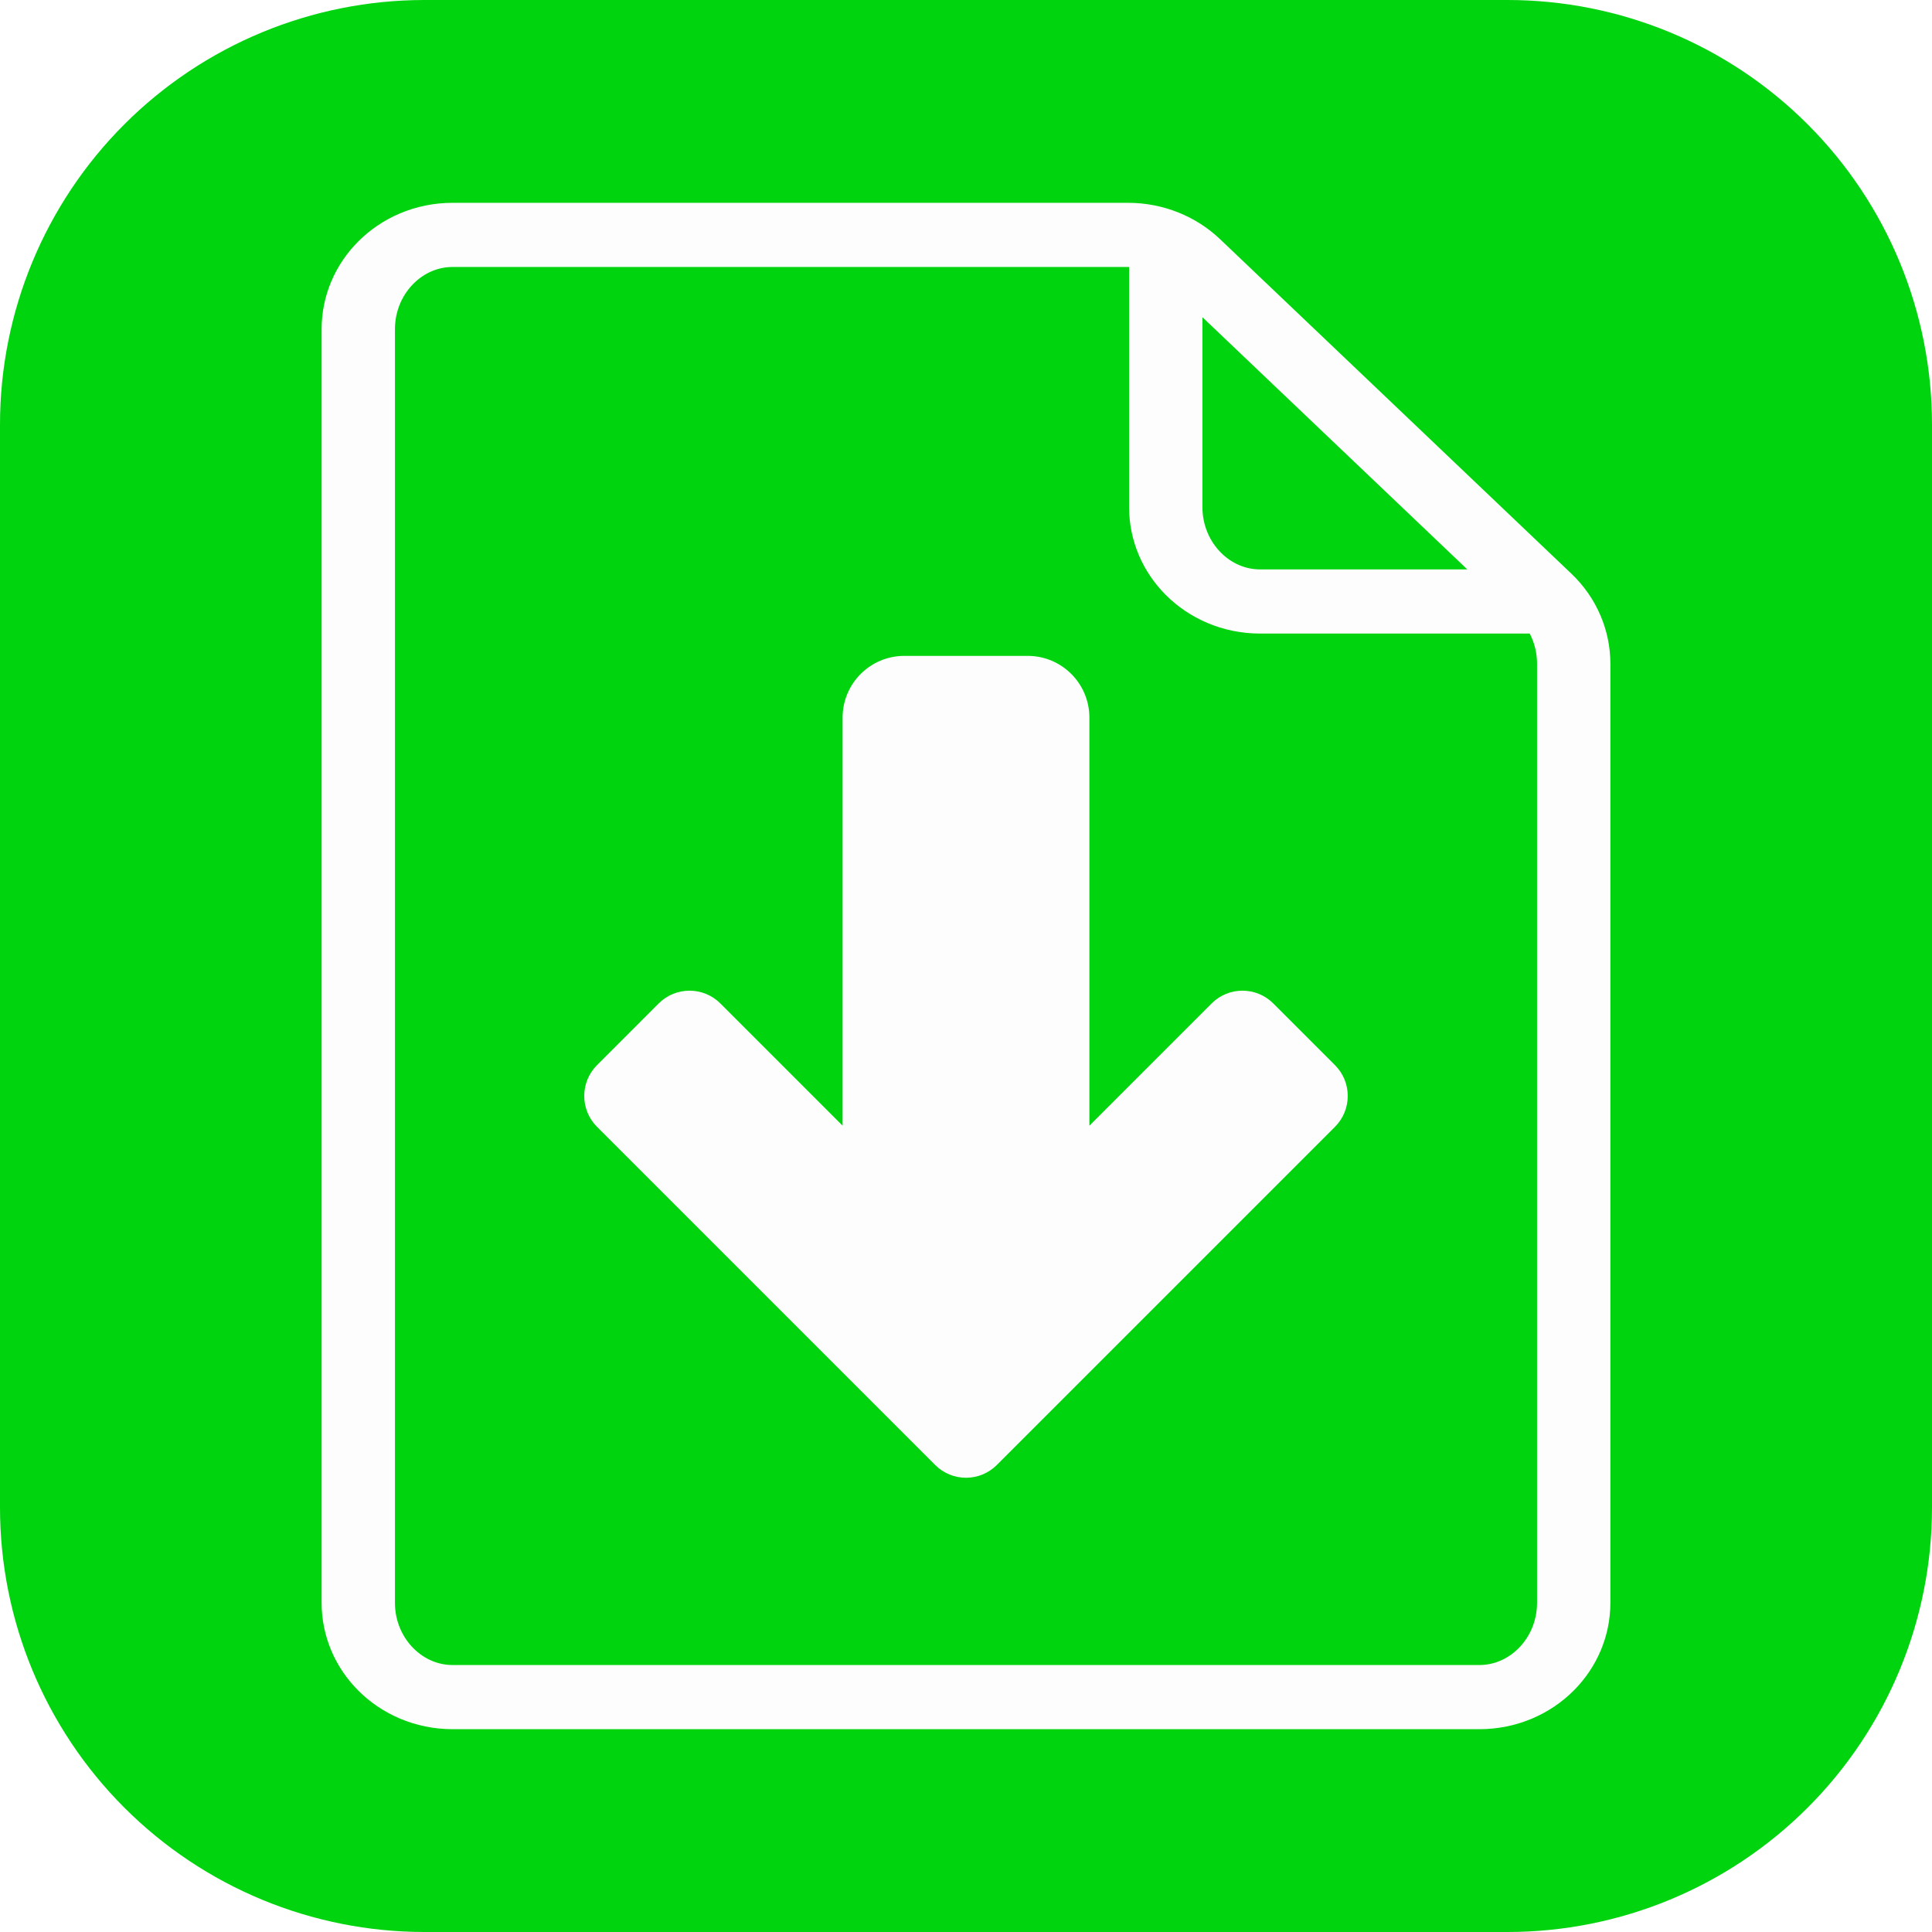
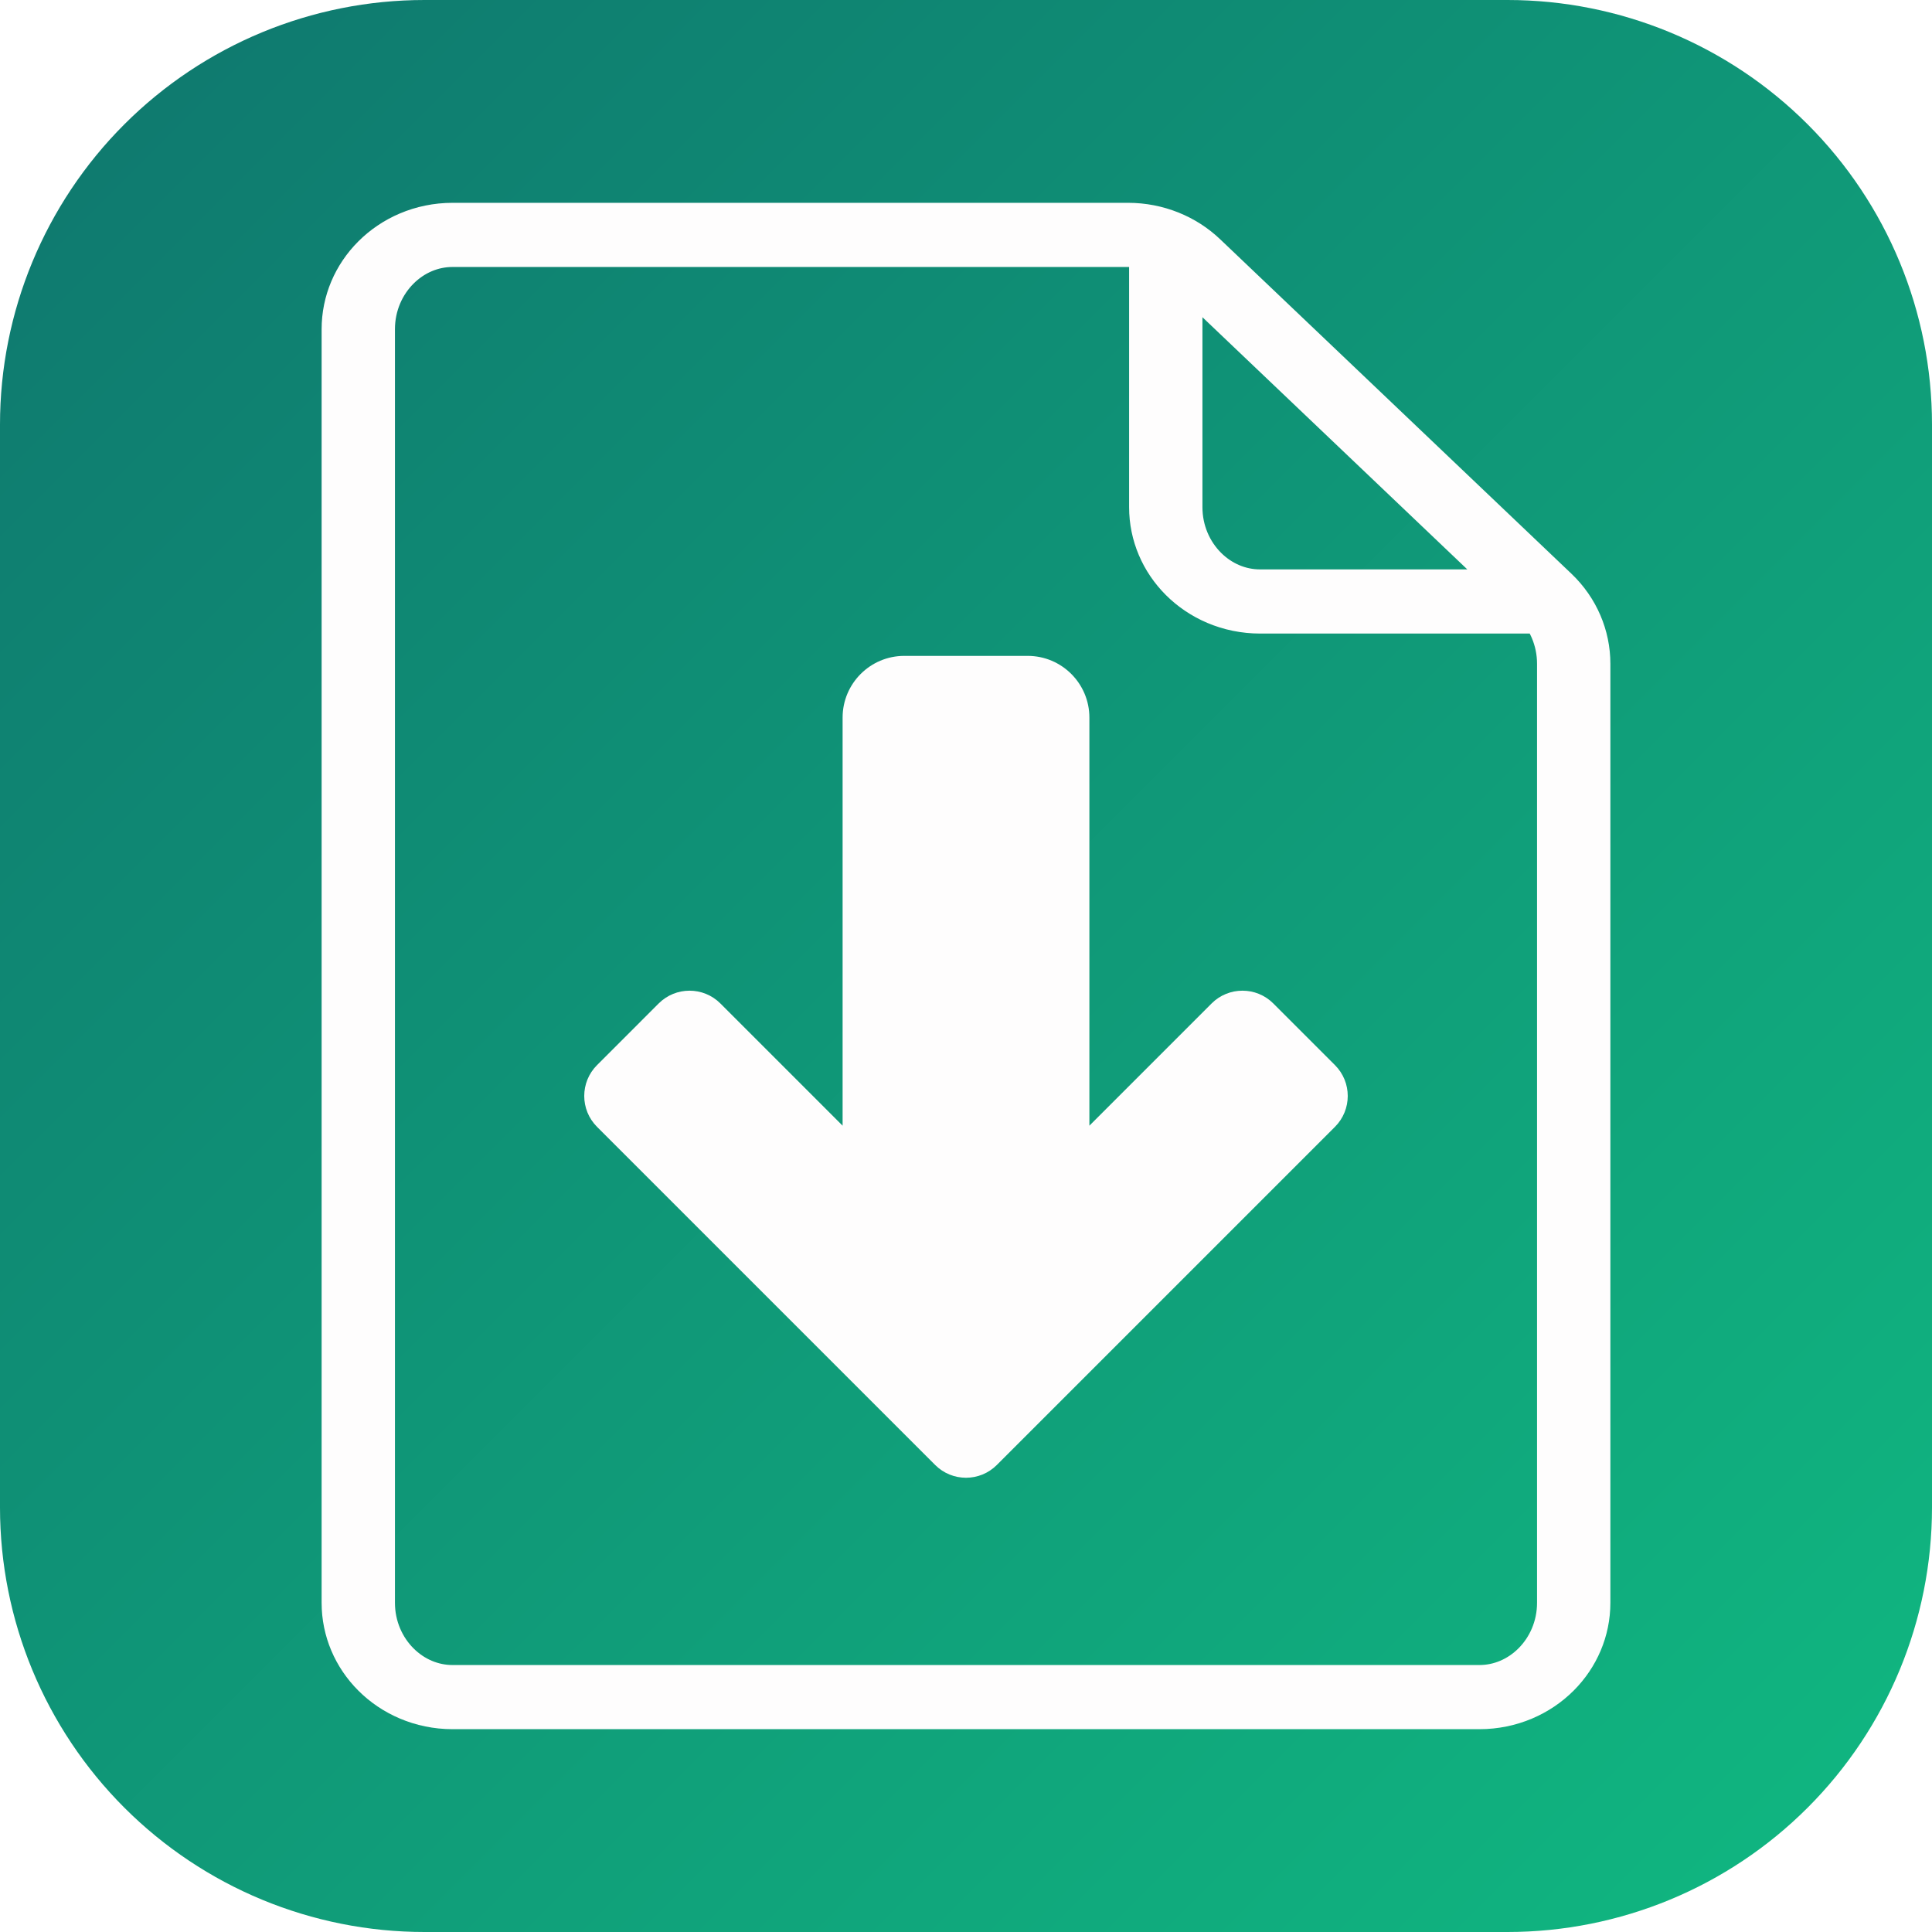
<svg xmlns="http://www.w3.org/2000/svg" width="100%" height="100%" viewBox="0 0 1024 1024" version="1.1" xml:space="preserve" style="fill-rule:evenodd;clip-rule:evenodd;stroke-linejoin:round;">
  <g transform="matrix(0.889782,0,0,0.889782,-190.928,80.9007)">
-     <g id="PDFbind">
+     <g id="GraPDF">
      <g id="Icon">
        <g id="Background" transform="matrix(1.12387,0,0,1.12387,214.578,-90.9219)">
-           <path d="M1024,225C1024,165.326 1000.3,108.097 958.099,65.901C915.903,23.705 858.674,-0 799,0L225,0C165.326,-0 108.097,23.705 65.901,65.901C23.705,108.097 -0,165.326 0,225L0,799C-0,858.674 23.705,915.903 65.901,958.099C108.097,1000.3 165.326,1024 225,1024L799,1024C858.674,1024 915.903,1000.3 958.099,958.099C1000.3,915.903 1024,858.674 1024,799L1024,225Z" style="fill:rgb(0,212,14);" />
+           <path d="M1024,225C1024,165.326 1000.3,108.097 958.099,65.901C915.903,23.705 858.674,-0 799,0L225,0C165.326,-0 108.097,23.705 65.901,65.901C23.705,108.097 -0,165.326 0,225L0,799C-0,858.674 23.705,915.903 65.901,958.099C108.097,1000.3 165.326,1024 225,1024L799,1024C858.674,1024 915.903,1000.3 958.099,958.099C1000.3,915.903 1024,858.674 1024,799L1024,225Z" style="fill:url(#_Linear1);" />
        </g>
        <g transform="matrix(1.41406,0,0,1.23722,66,-109.364)">
          <path d="M256,173.419C256,148.335 273.792,128 295.739,128L580.262,128C590.464,128 600.276,132.485 607.665,140.525C638.665,174.261 723.723,266.821 755.663,301.578C763.541,310.151 768,322.04 768,334.473C768,409.142 768,678.436 768,786.581C768,811.665 750.208,832 728.261,832L295.739,832C273.792,832 256,811.665 256,786.581L256,173.419ZM596.155,128L596.155,259.077C596.155,284.161 613.946,304.496 635.894,304.496L758.344,304.496" style="fill:none;fill-rule:nonzero;" />
-           <clipPath id="_clip1">
+           <clipPath id="_clip2">
            <path d="M256,173.419C256,148.335 273.792,128 295.739,128L580.262,128C590.464,128 600.276,132.485 607.665,140.525C638.665,174.261 723.723,266.821 755.663,301.578C763.541,310.151 768,322.04 768,334.473C768,409.142 768,678.436 768,786.581C768,811.665 750.208,832 728.261,832L295.739,832C273.792,832 256,811.665 256,786.581L256,173.419ZM596.155,128L596.155,259.077C596.155,284.161 613.946,304.496 635.894,304.496L758.344,304.496" clip-rule="nonzero" />
          </clipPath>
-           <g clip-path="url(#_clip1)">
+           <g clip-path="url(#_clip2)">
            <g transform="matrix(0.747883,0,0,0.997592,137.684,1.48398)">
              <path d="M500.5,330L465.75,330C446.571,330 431,343.342 431,359.775L431,556.736L362.151,497.743C352.564,489.528 336.996,489.528 327.408,497.743L292.665,527.513C283.077,535.728 283.077,549.068 292.665,557.283L483.142,720.493C487.932,724.597 494.216,726.651 500.5,726.654C506.784,726.651 513.068,724.597 517.858,720.493L708.335,557.283C717.923,549.068 717.923,535.728 708.335,527.513L673.592,497.743C664.004,489.528 648.436,489.528 638.849,497.743L570,556.736L570,359.776C570,343.342 554.429,330 535.25,330L500.5,330" style="fill:rgb(254,253,253);" />
            </g>
          </g>
          <path d="M256,173.419C256,148.335 273.792,128 295.739,128L580.262,128C590.464,128 600.276,132.485 607.665,140.525C638.665,174.261 723.723,266.821 755.663,301.578C763.541,310.151 768,322.04 768,334.473C768,409.142 768,678.436 768,786.581C768,811.665 750.208,832 728.261,832L295.739,832C273.792,832 256,811.665 256,786.581L256,173.419ZM596.155,128L596.155,259.077C596.155,284.161 613.946,304.496 635.894,304.496L758.344,304.496" style="fill:none;fill-rule:nonzero;stroke:rgb(254,253,253);stroke-width:30.89px;" />
        </g>
      </g>
    </g>
  </g>
+   <defs>
+     <linearGradient id="_Linear1" x1="0" y1="0" x2="1" y2="0" gradientUnits="userSpaceOnUse" gradientTransform="matrix(1024,1024,-1024,1024,-6.4837e-14,-2.84217e-14)">
+       <stop offset="0" style="stop-color:rgb(15,118,110);stop-opacity:1" />
+       <stop offset="1" style="stop-color:rgb(16,185,129);stop-opacity:1" />
+     </linearGradient>
+   </defs>
</svg>
